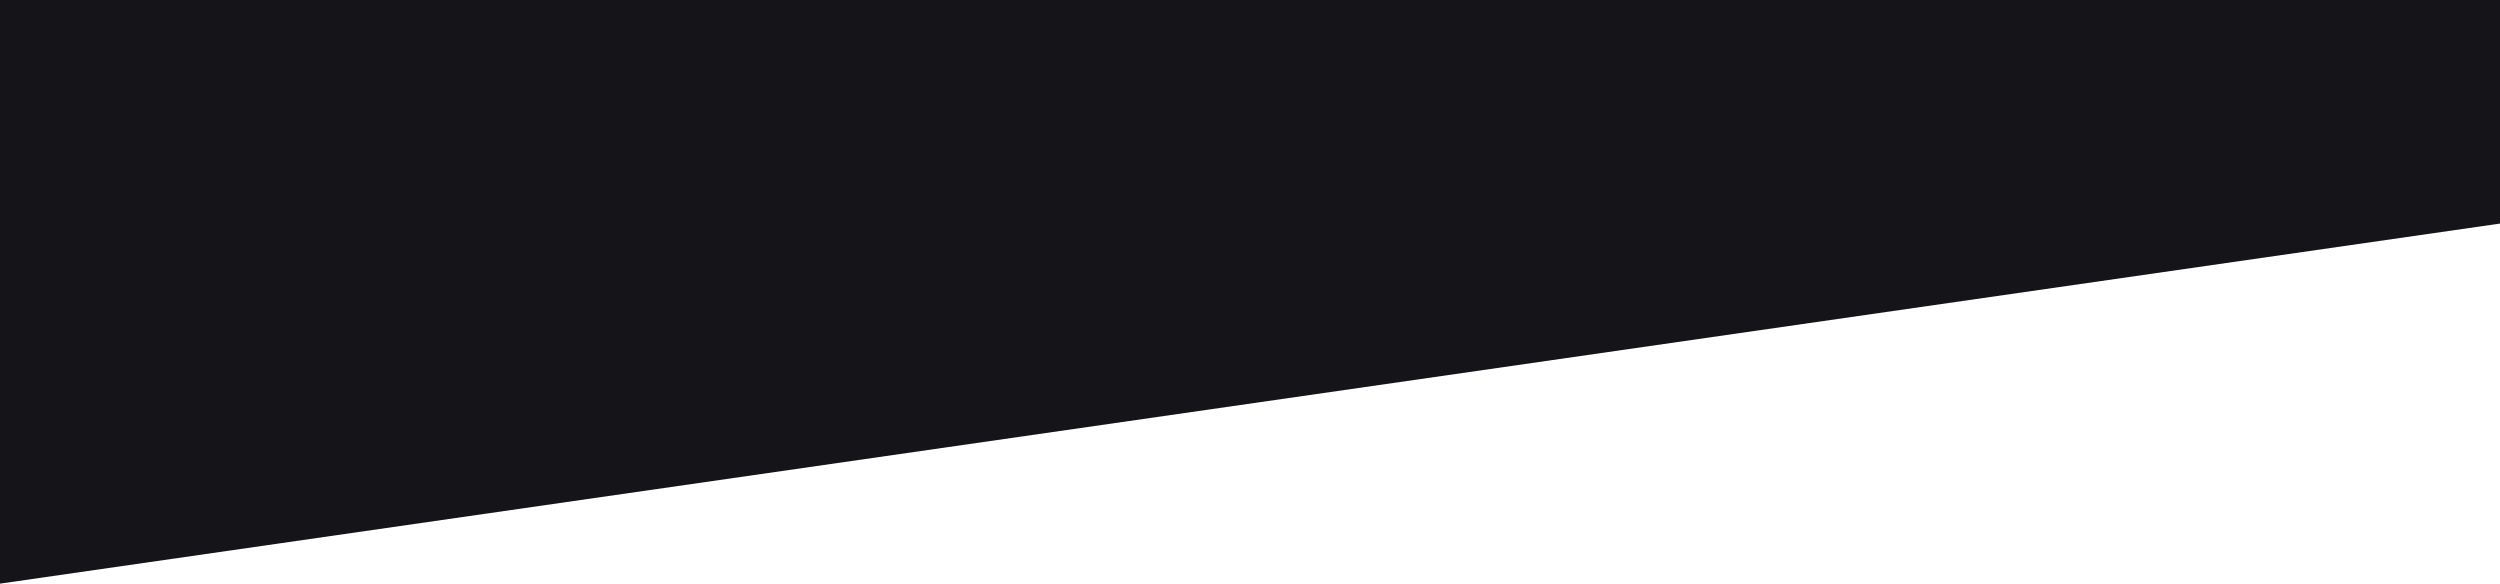
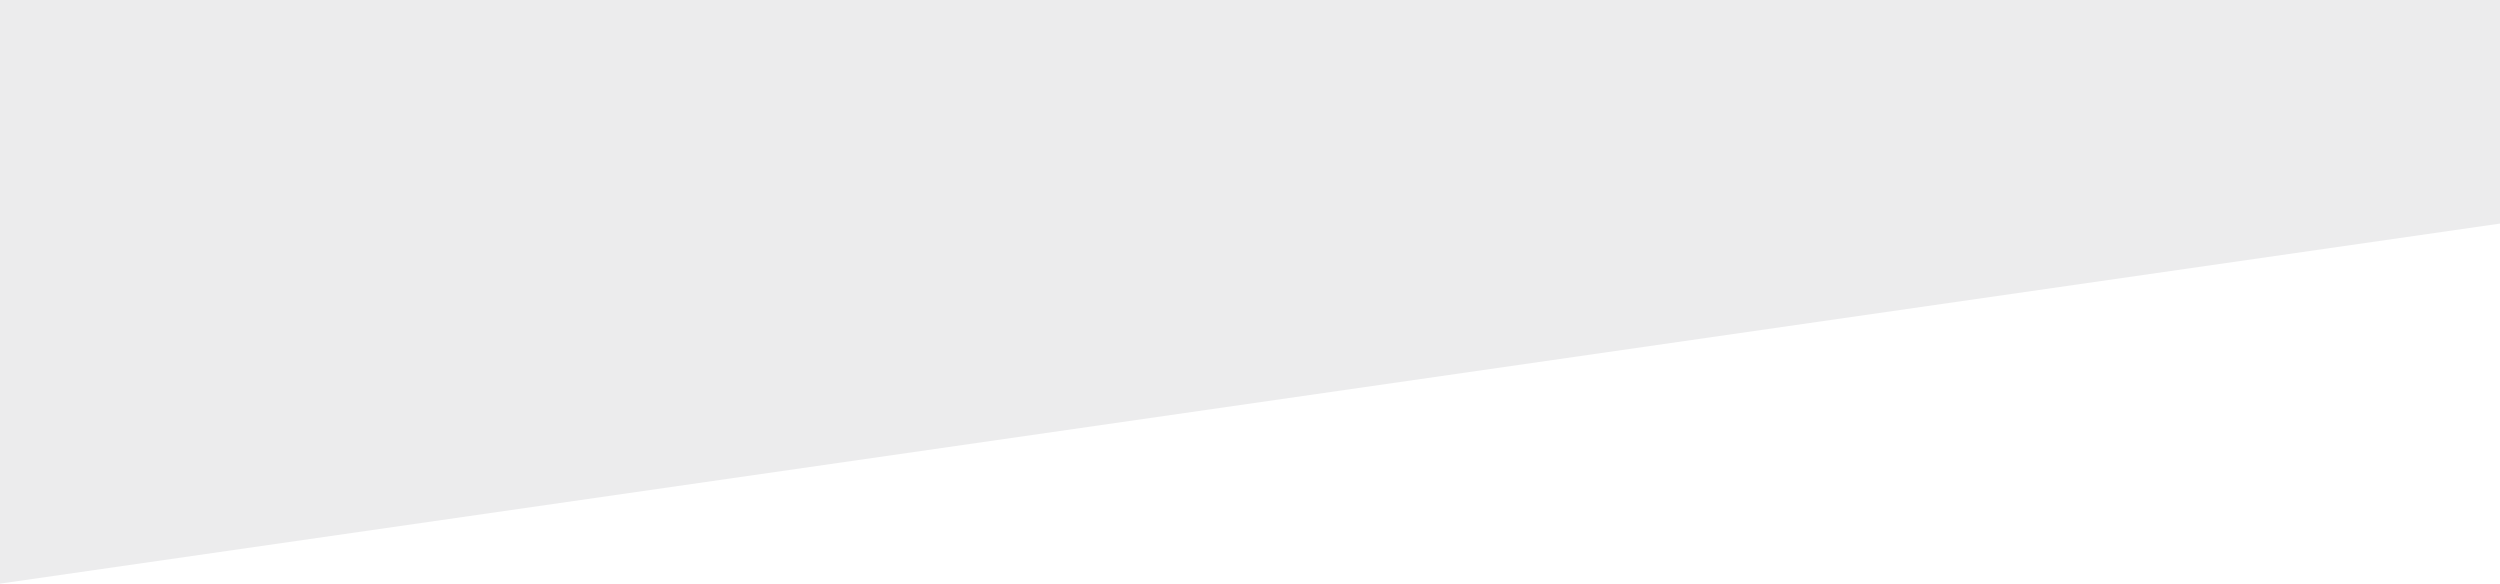
<svg xmlns="http://www.w3.org/2000/svg" width="1919px" height="448px" viewBox="0 0 1919 448" version="1.1">
  <g id="Page-1" stroke="none" stroke-width="1" fill="none" fill-rule="evenodd">
-     <g id="Cart" transform="translate(-1, 0)" fill="#141419">
+     <g id="Cart" transform="translate(-1, 0)" fill="#ECECED">
      <polygon id="Path-2" points="1 448 1921 171.472 1921 0 1 0" />
    </g>
  </g>
</svg>
